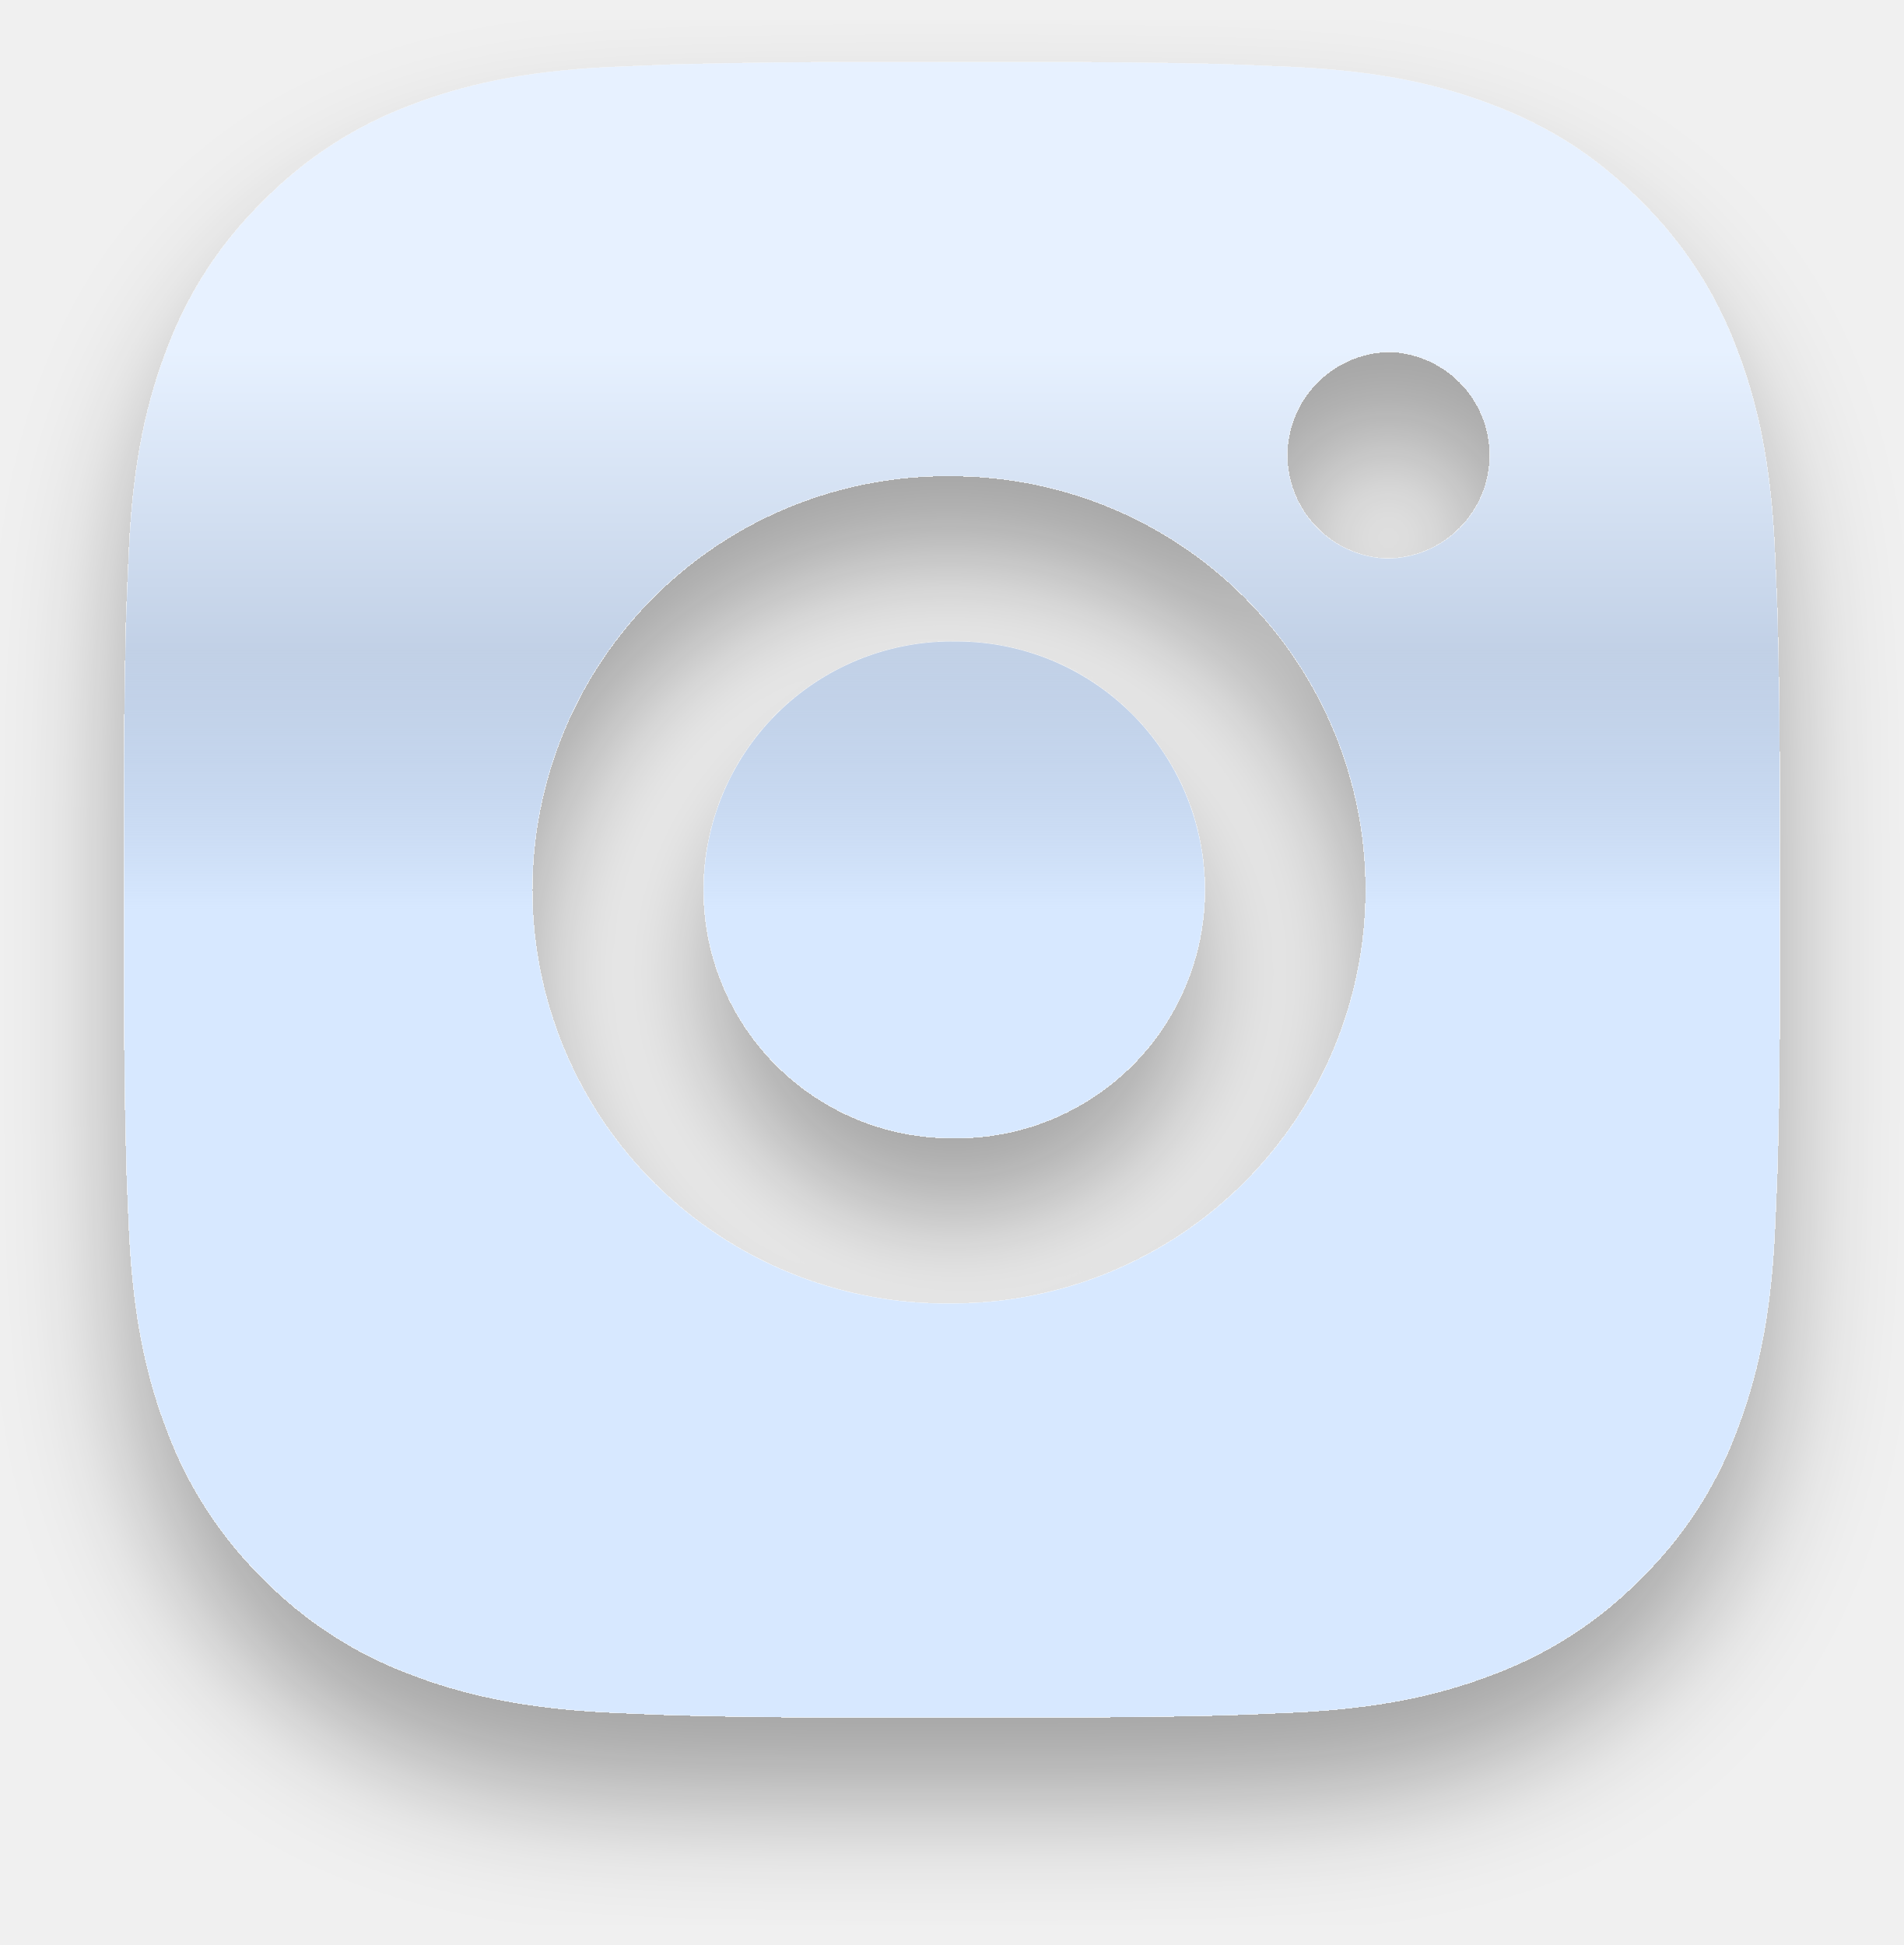
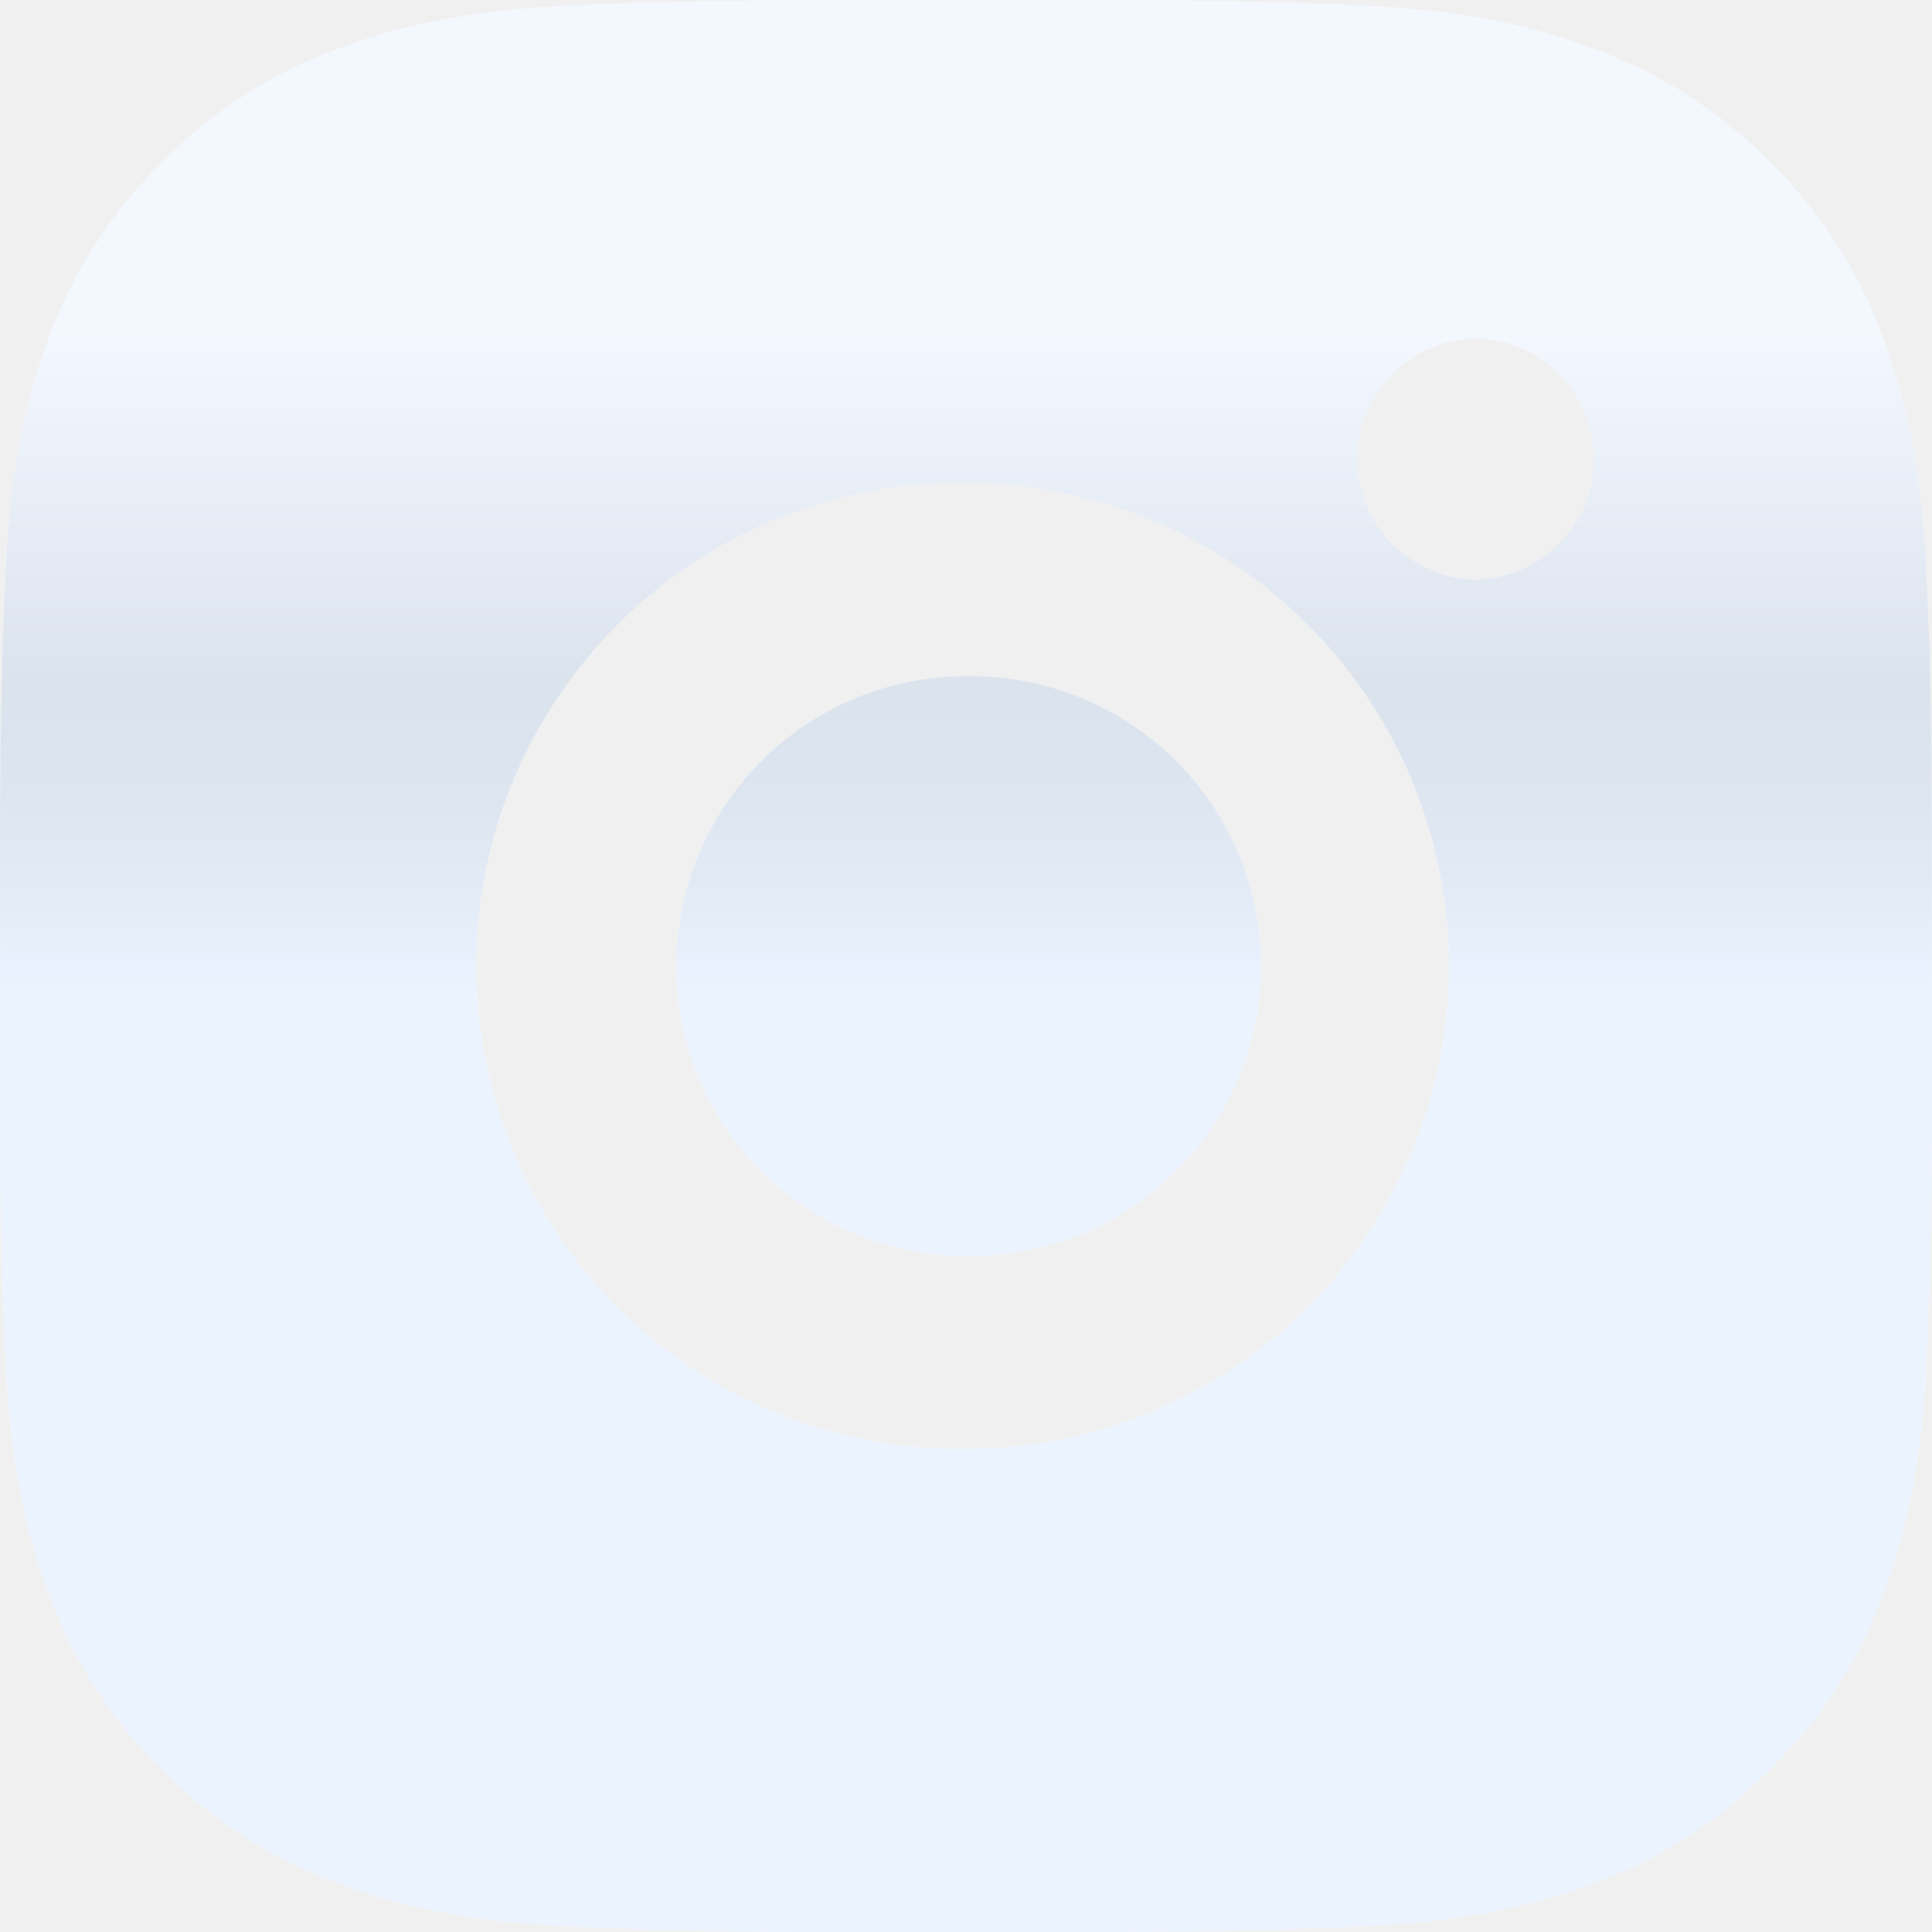
- <svg xmlns="http://www.w3.org/2000/svg" width="46" height="47" viewBox="0 0 46 47" fill="none">
-   <g filter="url(#filter0_d_725_8951)">
-     <path d="M25.056 1.502C26.515 1.497 27.975 1.512 29.434 1.546L29.822 1.56C30.27 1.576 30.712 1.596 31.246 1.62C33.374 1.72 34.825 2.056 36.099 2.55C37.419 3.058 38.531 3.746 39.643 4.858C40.66 5.858 41.447 7.066 41.949 8.4C42.443 9.674 42.779 11.128 42.879 13.256C42.903 13.788 42.923 14.232 42.939 14.68L42.951 15.068C42.987 16.526 43.002 17.985 42.997 19.444L42.999 20.936V23.556C43.004 25.015 42.989 26.475 42.953 27.934L42.941 28.322C42.925 28.77 42.905 29.212 42.881 29.745C42.781 31.873 42.441 33.325 41.949 34.599C41.449 35.935 40.661 37.144 39.643 38.143C38.643 39.16 37.434 39.947 36.099 40.449C34.825 40.943 33.374 41.279 31.246 41.379C30.712 41.403 30.27 41.423 29.822 41.439L29.434 41.451C27.975 41.487 26.515 41.502 25.056 41.497L23.564 41.499H20.946C19.487 41.504 18.027 41.489 16.569 41.453L16.18 41.441C15.706 41.424 15.231 41.404 14.757 41.381C12.629 41.281 11.177 40.941 9.901 40.449C8.566 39.948 7.357 39.161 6.359 38.143C5.341 37.144 4.554 35.934 4.051 34.599C3.557 33.325 3.221 31.873 3.121 29.745C3.099 29.271 3.079 28.796 3.061 28.322L3.051 27.934C3.014 26.475 2.998 25.015 3.001 23.556V19.444C2.996 17.985 3.01 16.526 3.045 15.068L3.059 14.68C3.075 14.232 3.095 13.788 3.119 13.256C3.219 11.126 3.555 9.676 4.049 8.4C4.552 7.066 5.341 5.857 6.361 4.86C7.359 3.842 8.567 3.054 9.901 2.55C11.177 2.056 12.627 1.72 14.757 1.62L16.18 1.56L16.569 1.55C18.027 1.514 19.485 1.497 20.944 1.5L25.056 1.502ZM23 11.502C21.675 11.483 20.36 11.728 19.13 12.222C17.901 12.716 16.782 13.45 15.838 14.38C14.895 15.31 14.145 16.419 13.634 17.641C13.123 18.864 12.859 20.176 12.859 21.501C12.859 22.826 13.123 24.138 13.634 25.36C14.145 26.582 14.895 27.691 15.838 28.621C16.782 29.552 17.901 30.285 19.13 30.779C20.36 31.273 21.675 31.518 23 31.499C25.652 31.499 28.196 30.446 30.071 28.571C31.946 26.695 33 24.152 33 21.5C33 18.848 31.946 16.304 30.071 14.429C28.196 12.554 25.652 11.502 23 11.502ZM23 15.502C23.797 15.487 24.589 15.632 25.33 15.926C26.07 16.221 26.745 16.661 27.314 17.219C27.882 17.777 28.334 18.444 28.643 19.178C28.951 19.913 29.11 20.703 29.11 21.5C29.11 22.297 28.952 23.086 28.643 23.821C28.335 24.556 27.884 25.223 27.315 25.781C26.746 26.34 26.072 26.779 25.331 27.074C24.591 27.369 23.799 27.514 23.002 27.5C21.411 27.5 19.885 26.867 18.76 25.742C17.634 24.617 17.002 23.091 17.002 21.5C17.002 19.909 17.634 18.383 18.76 17.257C19.885 16.132 21.411 15.5 23.002 15.5L23 15.502ZM33.5 8.502C32.854 8.528 32.244 8.803 31.797 9.268C31.349 9.734 31.1 10.354 31.1 11C31.1 11.646 31.349 12.267 31.797 12.732C32.244 13.198 32.854 13.472 33.5 13.498C34.163 13.498 34.798 13.235 35.267 12.766C35.736 12.297 35.999 11.661 35.999 10.998C35.999 10.335 35.736 9.699 35.267 9.23C34.798 8.762 34.163 8.498 33.5 8.498V8.502Z" fill="white" />
-     <path d="M25.056 1.502C26.515 1.497 27.975 1.512 29.434 1.546L29.822 1.56C30.27 1.576 30.712 1.596 31.246 1.62C33.374 1.72 34.825 2.056 36.099 2.55C37.419 3.058 38.531 3.746 39.643 4.858C40.66 5.858 41.447 7.066 41.949 8.4C42.443 9.674 42.779 11.128 42.879 13.256C42.903 13.788 42.923 14.232 42.939 14.68L42.951 15.068C42.987 16.526 43.002 17.985 42.997 19.444L42.999 20.936V23.556C43.004 25.015 42.989 26.475 42.953 27.934L42.941 28.322C42.925 28.77 42.905 29.212 42.881 29.745C42.781 31.873 42.441 33.325 41.949 34.599C41.449 35.935 40.661 37.144 39.643 38.143C38.643 39.16 37.434 39.947 36.099 40.449C34.825 40.943 33.374 41.279 31.246 41.379C30.712 41.403 30.27 41.423 29.822 41.439L29.434 41.451C27.975 41.487 26.515 41.502 25.056 41.497L23.564 41.499H20.946C19.487 41.504 18.027 41.489 16.569 41.453L16.18 41.441C15.706 41.424 15.231 41.404 14.757 41.381C12.629 41.281 11.177 40.941 9.901 40.449C8.566 39.948 7.357 39.161 6.359 38.143C5.341 37.144 4.554 35.934 4.051 34.599C3.557 33.325 3.221 31.873 3.121 29.745C3.099 29.271 3.079 28.796 3.061 28.322L3.051 27.934C3.014 26.475 2.998 25.015 3.001 23.556V19.444C2.996 17.985 3.01 16.526 3.045 15.068L3.059 14.68C3.075 14.232 3.095 13.788 3.119 13.256C3.219 11.126 3.555 9.676 4.049 8.4C4.552 7.066 5.341 5.857 6.361 4.86C7.359 3.842 8.567 3.054 9.901 2.55C11.177 2.056 12.627 1.72 14.757 1.62L16.18 1.56L16.569 1.55C18.027 1.514 19.485 1.497 20.944 1.5L25.056 1.502ZM23 11.502C21.675 11.483 20.36 11.728 19.13 12.222C17.901 12.716 16.782 13.45 15.838 14.38C14.895 15.31 14.145 16.419 13.634 17.641C13.123 18.864 12.859 20.176 12.859 21.501C12.859 22.826 13.123 24.138 13.634 25.36C14.145 26.582 14.895 27.691 15.838 28.621C16.782 29.552 17.901 30.285 19.13 30.779C20.36 31.273 21.675 31.518 23 31.499C25.652 31.499 28.196 30.446 30.071 28.571C31.946 26.695 33 24.152 33 21.5C33 18.848 31.946 16.304 30.071 14.429C28.196 12.554 25.652 11.502 23 11.502ZM23 15.502C23.797 15.487 24.589 15.632 25.33 15.926C26.07 16.221 26.745 16.661 27.314 17.219C27.882 17.777 28.334 18.444 28.643 19.178C28.951 19.913 29.11 20.703 29.11 21.5C29.11 22.297 28.952 23.086 28.643 23.821C28.335 24.556 27.884 25.223 27.315 25.781C26.746 26.34 26.072 26.779 25.331 27.074C24.591 27.369 23.799 27.514 23.002 27.5C21.411 27.5 19.885 26.867 18.76 25.742C17.634 24.617 17.002 23.091 17.002 21.5C17.002 19.909 17.634 18.383 18.76 17.257C19.885 16.132 21.411 15.5 23.002 15.5L23 15.502ZM33.5 8.502C32.854 8.528 32.244 8.803 31.797 9.268C31.349 9.734 31.1 10.354 31.1 11C31.1 11.646 31.349 12.267 31.797 12.732C32.244 13.198 32.854 13.472 33.5 13.498C34.163 13.498 34.798 13.235 35.267 12.766C35.736 12.297 35.999 11.661 35.999 10.998C35.999 10.335 35.736 9.699 35.267 9.23C34.798 8.762 34.163 8.498 33.5 8.498V8.502Z" fill="url(#paint0_linear_725_8951)" />
-   </g>
+ <svg xmlns="http://www.w3.org/2000/svg" width="28" height="28" viewBox="0 0 28 28" fill="none">
+   <path d="M15.439 0.002C16.461 -0.002 17.482 0.008 18.504 0.033L18.775 0.042C19.089 0.054 19.398 0.068 19.772 0.084C21.262 0.154 22.278 0.39 23.17 0.735C24.094 1.091 24.872 1.572 25.65 2.351C26.362 3.05 26.913 3.896 27.264 4.83C27.61 5.722 27.845 6.74 27.915 8.229C27.932 8.602 27.946 8.912 27.957 9.226L27.966 9.498C27.991 10.518 28.001 11.54 27.998 12.561L27.999 13.605V15.439C28.003 16.461 27.992 17.482 27.967 18.503L27.959 18.775C27.948 19.089 27.934 19.398 27.917 19.772C27.847 21.261 27.609 22.278 27.264 23.169C26.914 24.104 26.363 24.951 25.65 25.65C24.95 26.362 24.104 26.913 23.17 27.264C22.278 27.61 21.262 27.845 19.772 27.915C19.398 27.932 19.089 27.946 18.775 27.957L18.504 27.966C17.482 27.991 16.461 28.001 15.439 27.998L14.395 27.999H12.562C11.541 28.003 10.519 27.992 9.498 27.967L9.226 27.959C8.894 27.947 8.562 27.933 8.23 27.917C6.74 27.847 5.724 27.609 4.831 27.264C3.896 26.913 3.05 26.363 2.351 25.65C1.639 24.951 1.087 24.104 0.736 23.169C0.39 22.278 0.155 21.261 0.085 19.772C0.069 19.44 0.055 19.107 0.043 18.775L0.036 18.503C0.01 17.482 -0.002 16.461 0.001 15.439V12.561C-0.003 11.54 0.007 10.518 0.032 9.498L0.041 9.226C0.053 8.912 0.067 8.602 0.083 8.229C0.153 6.738 0.389 5.723 0.734 4.83C1.086 3.896 1.639 3.05 2.353 2.352C3.051 1.639 3.897 1.087 4.831 0.735C5.724 0.39 6.739 0.154 8.23 0.084L9.226 0.042L9.498 0.035C10.519 0.01 11.54 -0.002 12.561 0L15.439 0.002ZM14 7.001C13.073 6.988 12.152 7.16 11.291 7.506C10.431 7.851 9.647 8.365 8.987 9.016C8.326 9.667 7.802 10.443 7.444 11.299C7.086 12.155 6.901 13.073 6.901 14.001C6.901 14.928 7.086 15.846 7.444 16.702C7.802 17.558 8.326 18.334 8.987 18.985C9.647 19.636 10.431 20.15 11.291 20.495C12.152 20.841 13.073 21.013 14 21C15.857 21 17.637 20.262 18.95 18.949C20.262 17.637 21 15.856 21 14C21 12.143 20.262 10.363 18.95 9.05C17.637 7.738 15.857 7.001 14 7.001ZM14 9.801C14.558 9.791 15.112 9.892 15.631 10.098C16.149 10.305 16.621 10.612 17.019 11.003C17.418 11.394 17.734 11.861 17.95 12.375C18.166 12.889 18.277 13.442 18.277 14C18.277 14.558 18.166 15.11 17.95 15.625C17.735 16.139 17.419 16.606 17.02 16.997C16.622 17.388 16.15 17.695 15.632 17.902C15.114 18.109 14.559 18.21 14.002 18.2C12.888 18.2 11.819 17.757 11.032 16.97C10.244 16.182 9.802 15.114 9.802 14C9.802 12.886 10.244 11.818 11.032 11.03C11.819 10.242 12.888 9.8 14.002 9.8L14 9.801ZM21.35 4.902C20.898 4.92 20.471 5.112 20.158 5.438C19.845 5.764 19.67 6.198 19.67 6.65C19.67 7.102 19.845 7.537 20.158 7.862C20.471 8.188 20.898 8.381 21.35 8.399C21.814 8.399 22.259 8.214 22.587 7.886C22.915 7.558 23.1 7.113 23.1 6.649C23.1 6.185 22.915 5.739 22.587 5.411C22.259 5.083 21.814 4.899 21.35 4.899V4.902Z" fill="white" />
+   <path d="M15.439 0.002C16.461 -0.002 17.482 0.008 18.504 0.033L18.775 0.042C19.089 0.054 19.398 0.068 19.772 0.084C21.262 0.154 22.278 0.39 23.17 0.735C24.094 1.091 24.872 1.572 25.65 2.351C26.362 3.05 26.913 3.896 27.264 4.83C27.61 5.722 27.845 6.74 27.915 8.229C27.932 8.602 27.946 8.912 27.957 9.226L27.966 9.498C27.991 10.518 28.001 11.54 27.998 12.561L27.999 13.605V15.439C28.003 16.461 27.992 17.482 27.967 18.503L27.959 18.775C27.948 19.089 27.934 19.398 27.917 19.772C27.847 21.261 27.609 22.278 27.264 23.169C26.914 24.104 26.363 24.951 25.65 25.65C24.95 26.362 24.104 26.913 23.17 27.264C22.278 27.61 21.262 27.845 19.772 27.915C19.398 27.932 19.089 27.946 18.775 27.957L18.504 27.966C17.482 27.991 16.461 28.001 15.439 27.998L14.395 27.999H12.562C11.541 28.003 10.519 27.992 9.498 27.967L9.226 27.959C8.894 27.947 8.562 27.933 8.23 27.917C6.74 27.847 5.724 27.609 4.831 27.264C3.896 26.913 3.05 26.363 2.351 25.65C1.639 24.951 1.087 24.104 0.736 23.169C0.39 22.278 0.155 21.261 0.085 19.772C0.069 19.44 0.055 19.107 0.043 18.775L0.036 18.503C0.01 17.482 -0.002 16.461 0.001 15.439V12.561C-0.003 11.54 0.007 10.518 0.032 9.498L0.041 9.226C0.053 8.912 0.067 8.602 0.083 8.229C0.153 6.738 0.389 5.723 0.734 4.83C1.086 3.896 1.639 3.05 2.353 2.352C3.051 1.639 3.897 1.087 4.831 0.735C5.724 0.39 6.739 0.154 8.23 0.084L9.226 0.042L9.498 0.035C10.519 0.01 11.54 -0.002 12.561 0L15.439 0.002ZM14 7.001C13.073 6.988 12.152 7.16 11.291 7.506C10.431 7.851 9.647 8.365 8.987 9.016C8.326 9.667 7.802 10.443 7.444 11.299C7.086 12.155 6.901 13.073 6.901 14.001C6.901 14.928 7.086 15.846 7.444 16.702C7.802 17.558 8.326 18.334 8.987 18.985C9.647 19.636 10.431 20.15 11.291 20.495C12.152 20.841 13.073 21.013 14 21C15.857 21 17.637 20.262 18.95 18.949C20.262 17.637 21 15.856 21 14C21 12.143 20.262 10.363 18.95 9.05C17.637 7.738 15.857 7.001 14 7.001ZM14 9.801C14.558 9.791 15.112 9.892 15.631 10.098C16.149 10.305 16.621 10.612 17.019 11.003C17.418 11.394 17.734 11.861 17.95 12.375C18.166 12.889 18.277 13.442 18.277 14C18.277 14.558 18.166 15.11 17.95 15.625C17.735 16.139 17.419 16.606 17.02 16.997C16.622 17.388 16.15 17.695 15.632 17.902C15.114 18.109 14.559 18.21 14.002 18.2C12.888 18.2 11.819 17.757 11.032 16.97C10.244 16.182 9.802 15.114 9.802 14C9.802 12.886 10.244 11.818 11.032 11.03C11.819 10.242 12.888 9.8 14.002 9.8L14 9.801ZM21.35 4.902C20.898 4.92 20.471 5.112 20.158 5.438C19.845 5.764 19.67 6.198 19.67 6.65C19.67 7.102 19.845 7.537 20.158 7.862C20.471 8.188 20.898 8.381 21.35 8.399C21.814 8.399 22.259 8.214 22.587 7.886C22.915 7.558 23.1 7.113 23.1 6.649C23.1 6.185 22.915 5.739 22.587 5.411C22.259 5.083 21.814 4.899 21.35 4.899V4.902Z" fill="url(#paint0_linear_1179_8654)" />
  <defs>
-     <filter id="filter0_d_725_8951" x="0" y="0.5" width="46" height="46" filterUnits="userSpaceOnUse" color-interpolation-filters="sRGB">
-       <feFlood flood-opacity="0" result="BackgroundImageFix" />
-       <feColorMatrix in="SourceAlpha" type="matrix" values="0 0 0 0 0 0 0 0 0 0 0 0 0 0 0 0 0 0 127 0" result="hardAlpha" />
-       <feOffset dy="2" />
-       <feGaussianBlur stdDeviation="1.5" />
-       <feComposite in2="hardAlpha" operator="out" />
-       <feColorMatrix type="matrix" values="0 0 0 0 0 0 0 0 0 0 0 0 0 0 0 0 0 0 0.32 0" />
-       <feBlend mode="normal" in2="BackgroundImageFix" result="effect1_dropShadow_725_8951" />
-       <feBlend mode="normal" in="SourceGraphic" in2="effect1_dropShadow_725_8951" result="shape" />
-     </filter>
-     <linearGradient id="paint0_linear_725_8951" x1="23" y1="32.071" x2="23" y2="-4.5" gradientUnits="userSpaceOnUse">
-       <stop offset="0.276" stop-color="#D7E8FF" />
-       <stop offset="0.448" stop-color="#99B2D6" stop-opacity="0.6" />
-       <stop offset="0.646" stop-color="#D7E8FF" stop-opacity="0.6" />
+     <linearGradient id="paint0_linear_1179_8654" x1="14" y1="21.4" x2="14" y2="-4.2" gradientUnits="userSpaceOnUse">
+       <stop offset="0.276" stop-color="#EBF3FF" />
+       <stop offset="0.448" stop-color="#C3D0E1" stop-opacity="0.6" />
+       <stop offset="0.646" stop-color="#EBF3FF" stop-opacity="0.6" />
    </linearGradient>
  </defs>
</svg>
